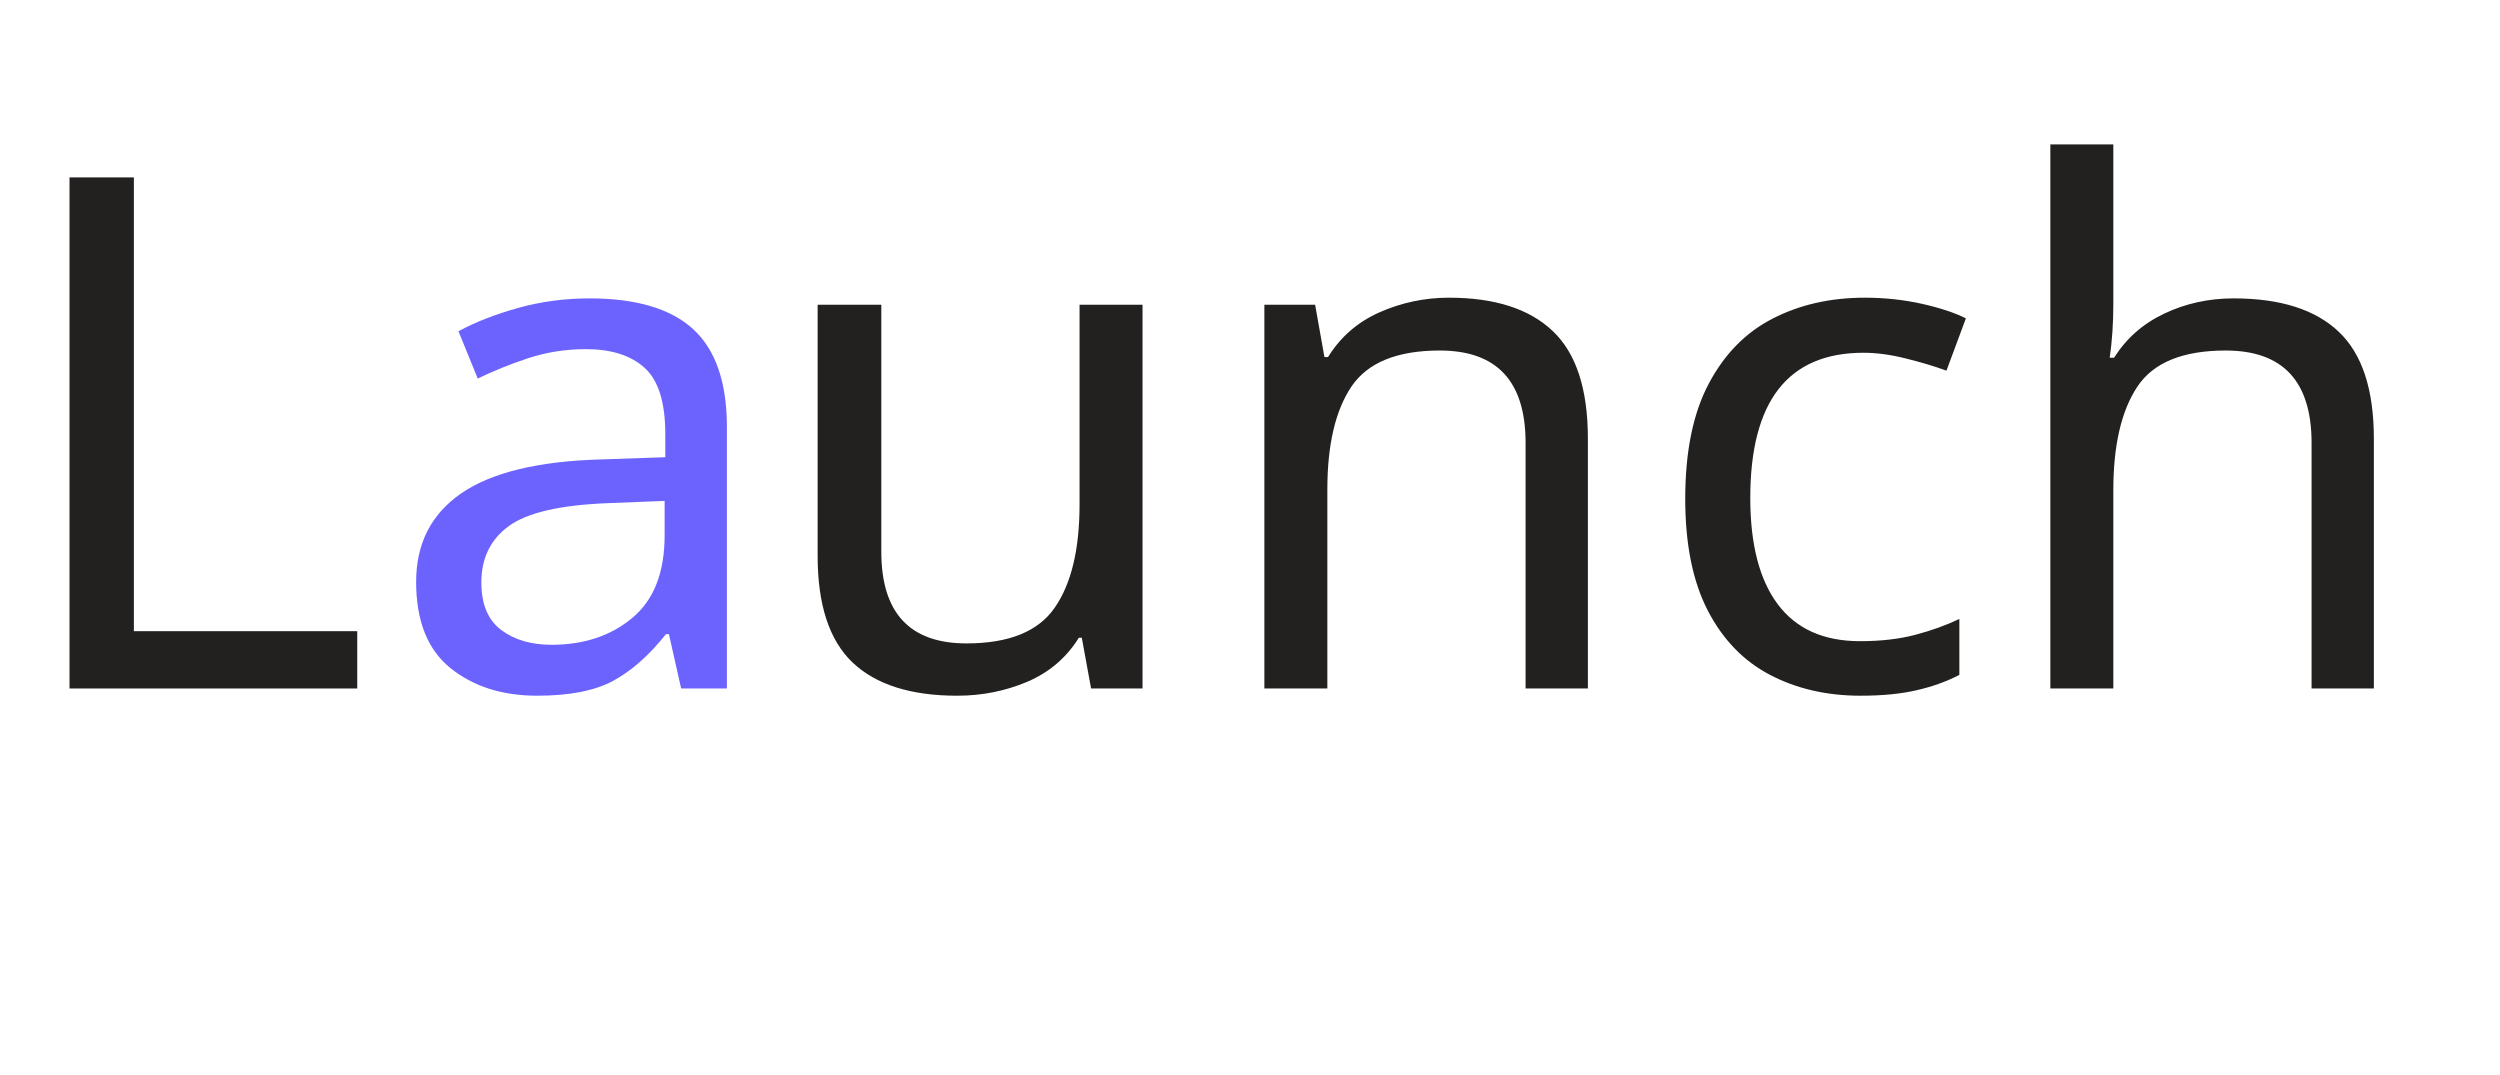
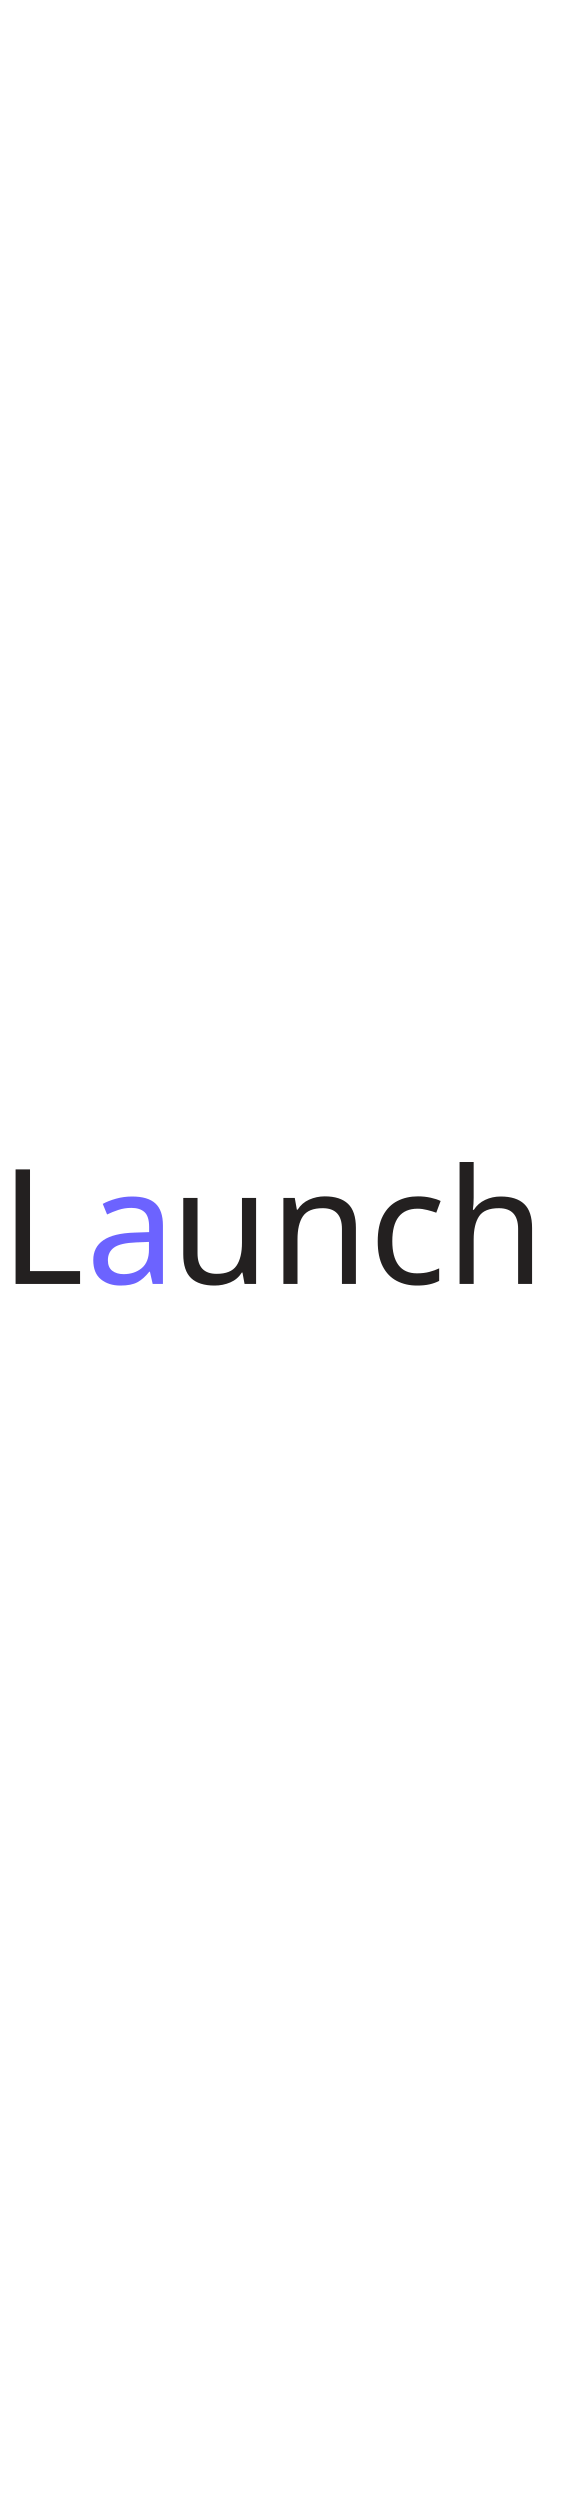
- <svg xmlns="http://www.w3.org/2000/svg" width="135" height="58" viewBox="0 0 227 58" style="enable-background:new 0 0 227 58;" fill="none">
+ <svg xmlns="http://www.w3.org/2000/svg" width="13" height="58" viewBox="0 0 227 58" style="enable-background:new 0 0 227 58;" fill="none">
  <style type="text/css">
	.st0{fill:#232020;}
    .st1{font-family:'Rubik';}
	.st2{font-size:65px;}
	.st3{fill:#6C63FF;}
</style>
  <text transform="matrix(1 0 0 1 -2.250671e-04 42.7518)">
    <tspan x="0" y="0" class="st0 st1 st2">L</tspan>
    <tspan x="34.8" y="0" class="st3 st1 st2">a</tspan>
    <tspan x="69.1" y="0" class="st0 st1 st2">unch</tspan>
  </text>
</svg>
